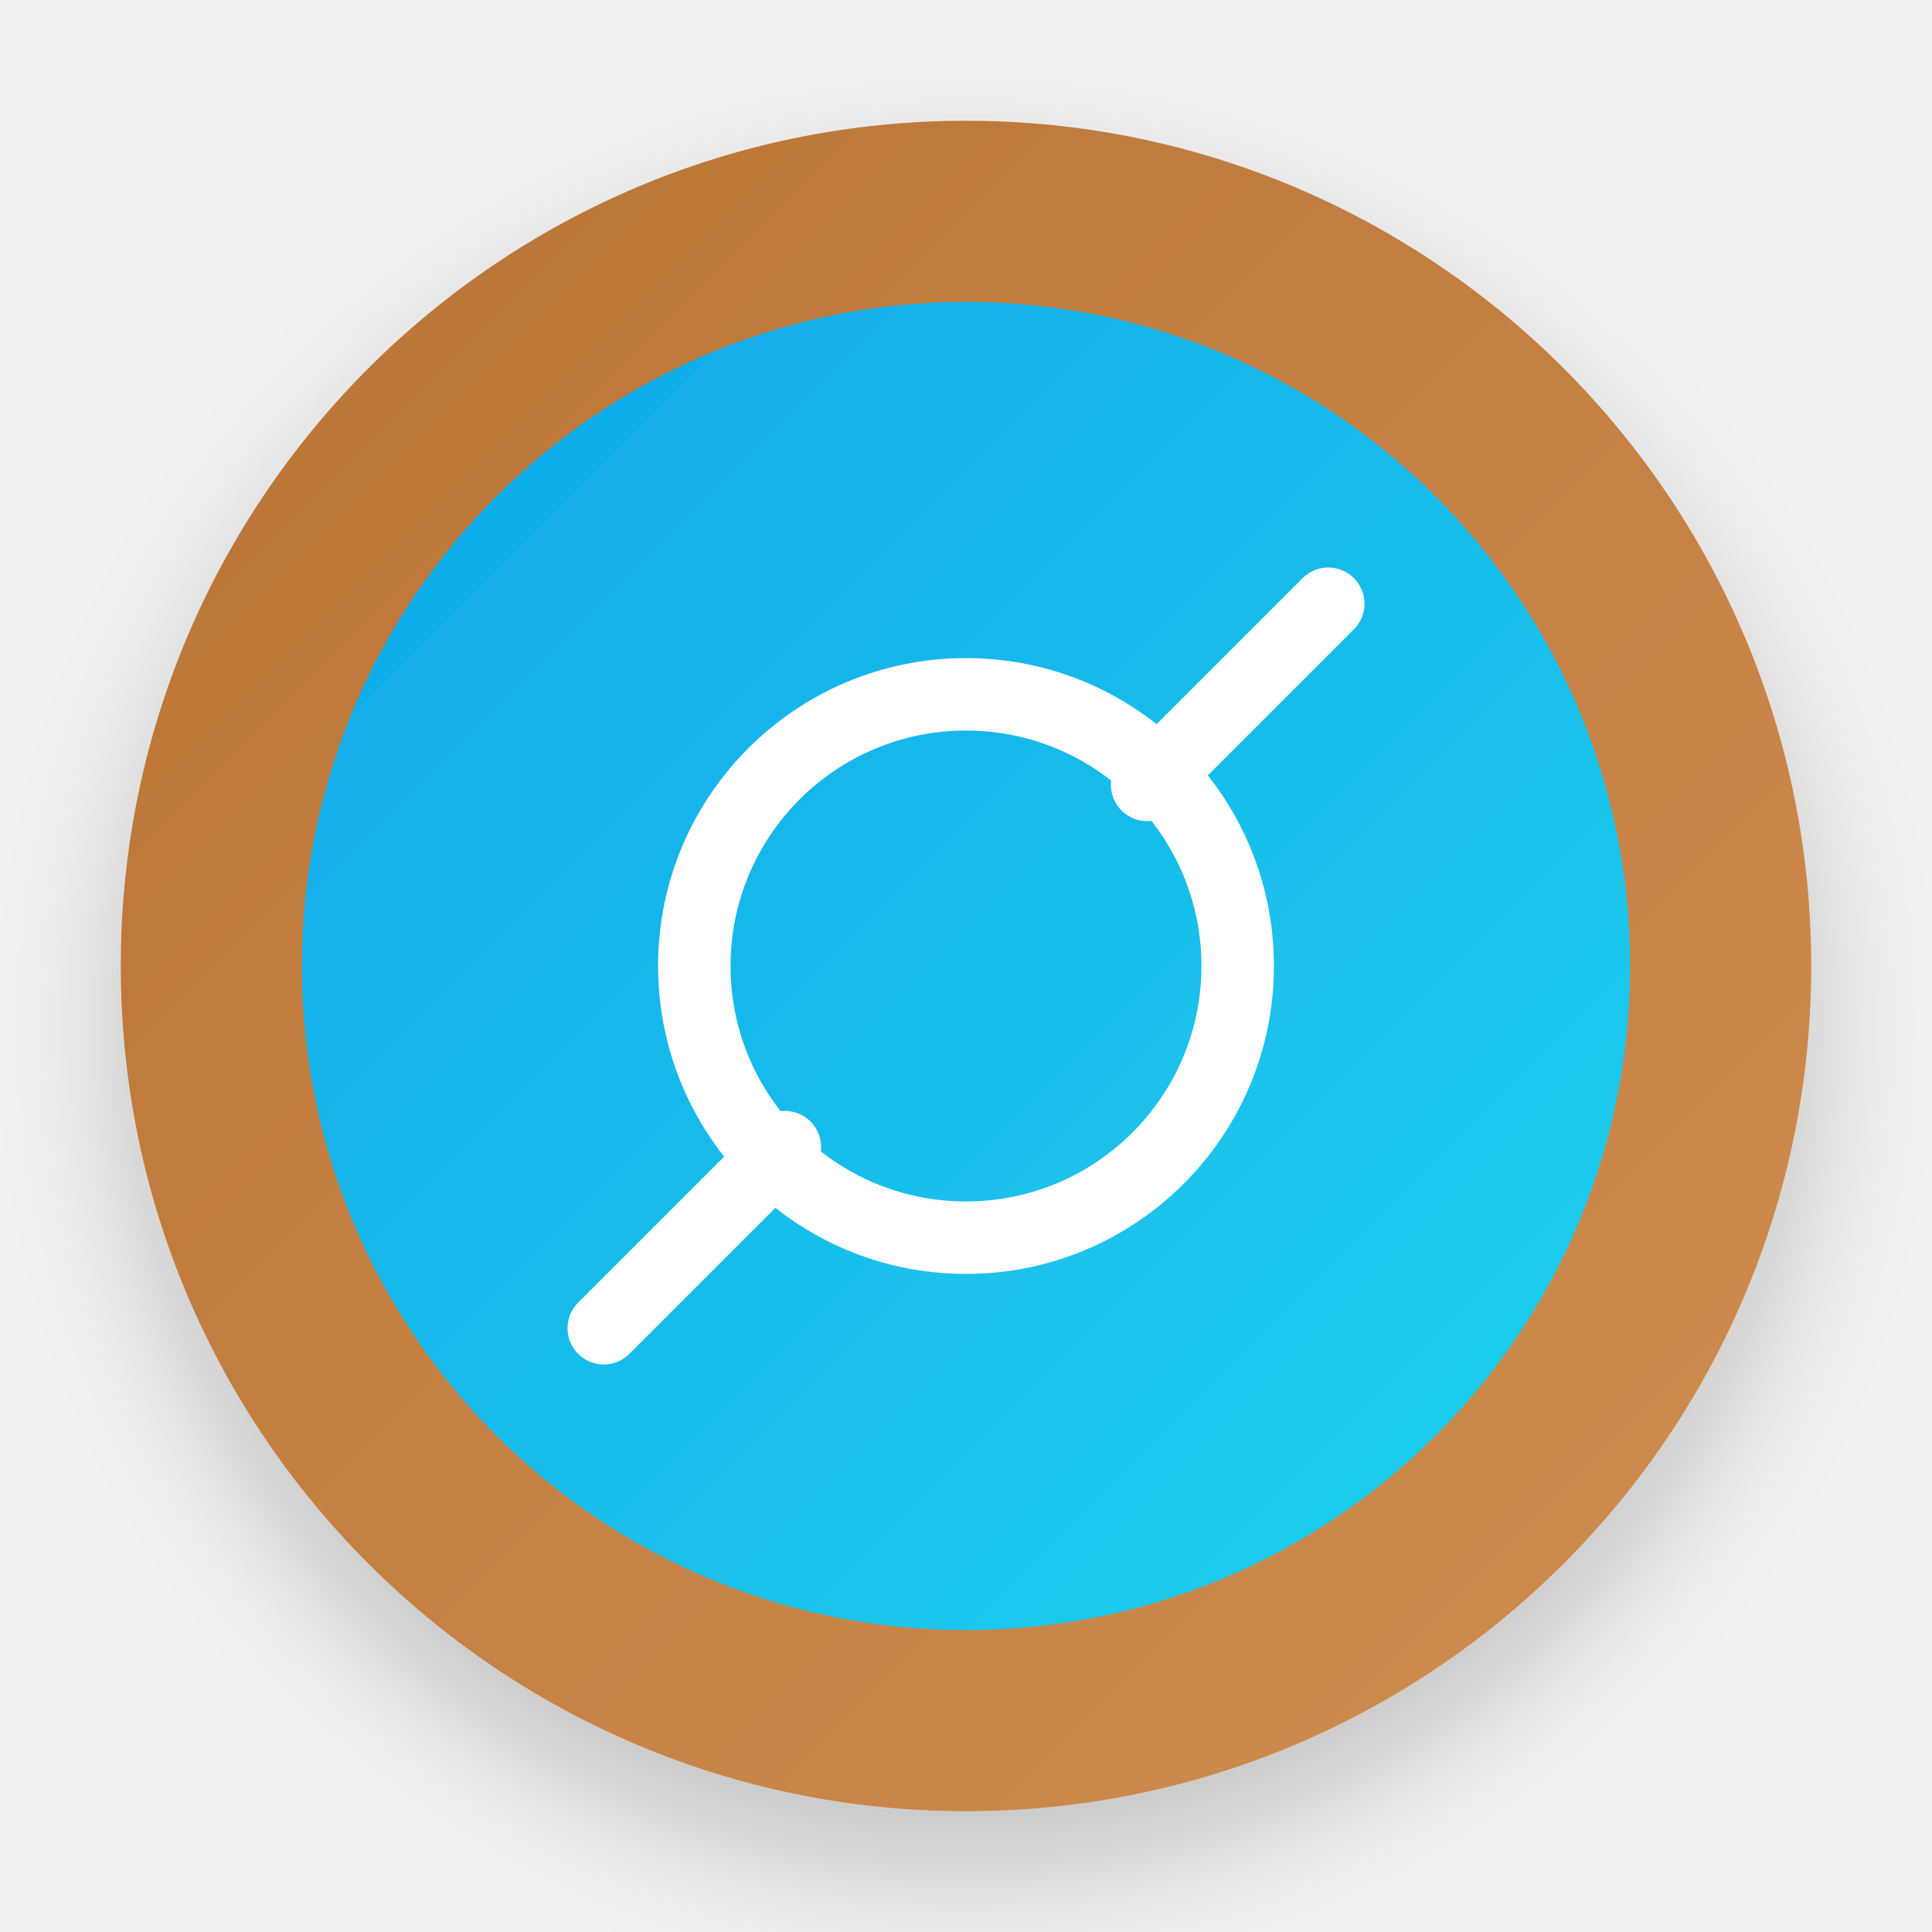
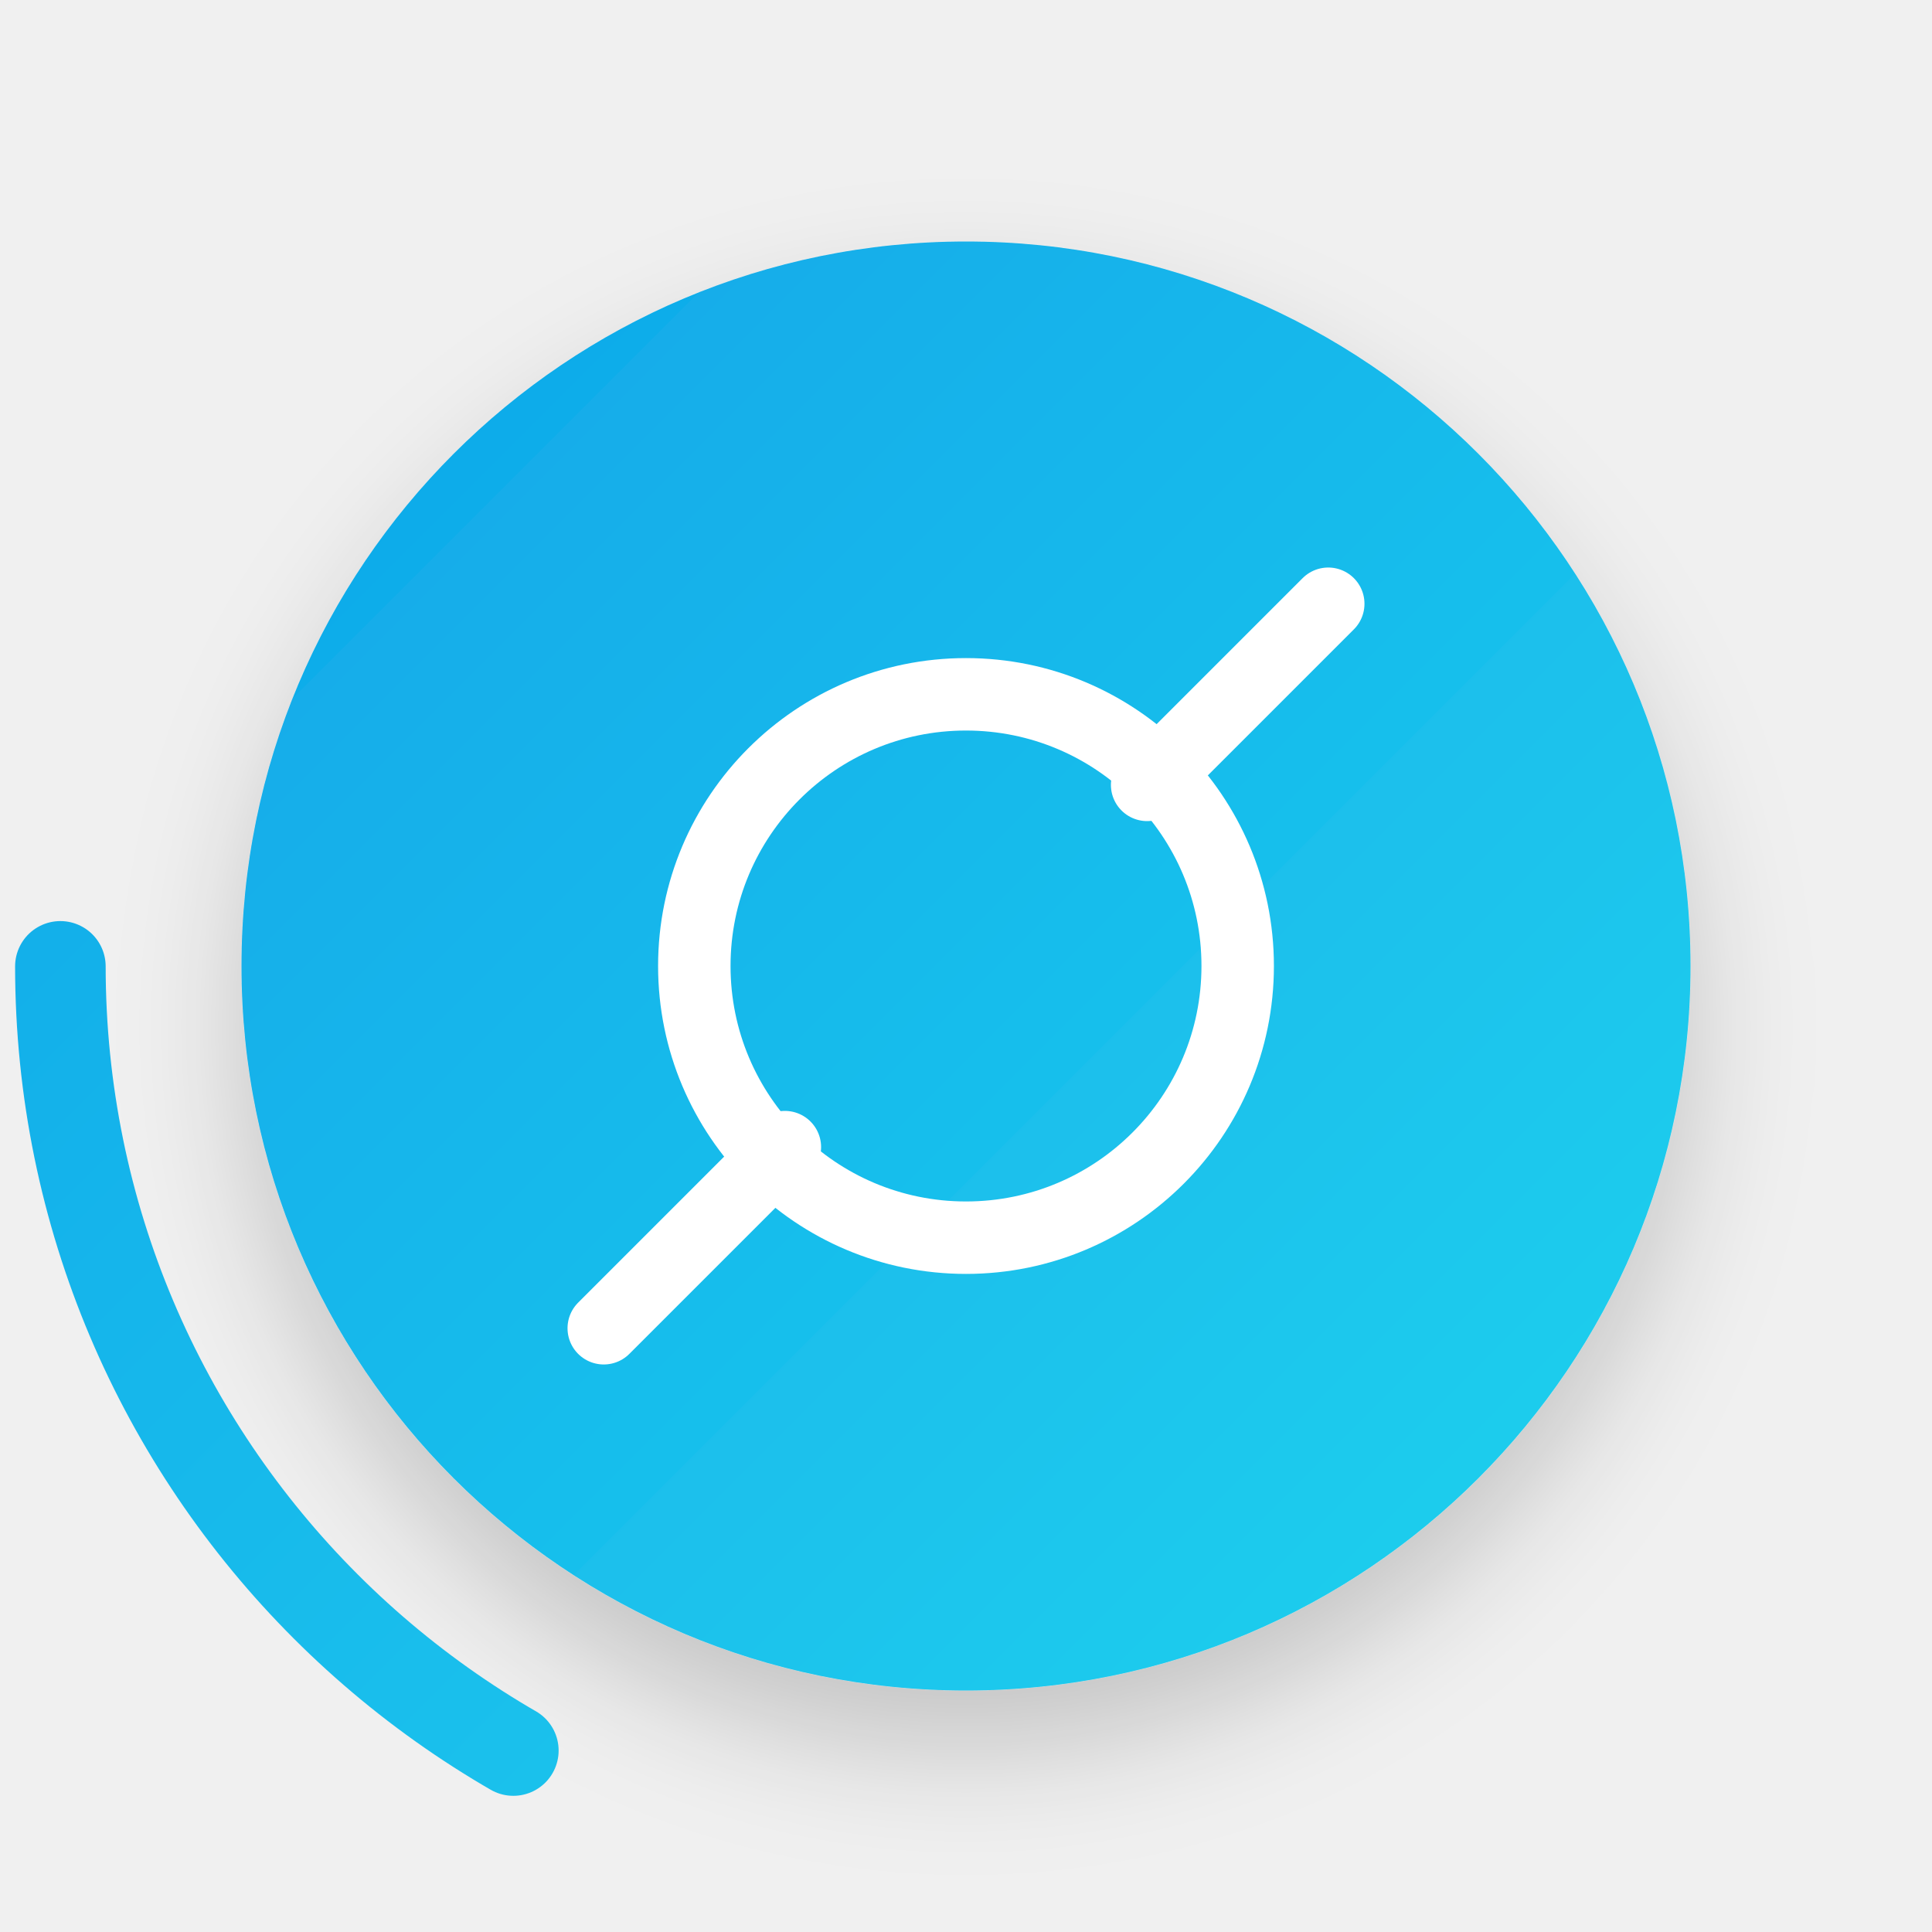
<svg xmlns="http://www.w3.org/2000/svg" width="64" height="64" viewBox="0 0 64 64" role="img" aria-label="Toolsmith – Bronze">
  <defs>
    <linearGradient id="ring" x1="0" y1="0" x2="1" y2="1">
      <stop offset="0%" stop-color="#B87333" />
      <stop offset="100%" stop-color="#D18E52" />
    </linearGradient>
    <linearGradient id="inner" x1="0" y1="0" x2="1" y2="1">
      <stop offset="0%" stop-color="#0ea5e9" />
      <stop offset="100%" stop-color="#22d3ee" />
    </linearGradient>
    <filter id="shadow" x="-20%" y="-20%" width="140%" height="140%">
      <feDropShadow dx="0" dy="2" stdDeviation="2" flood-color="#000" flood-opacity=".18" />
    </filter>
  </defs>
  <g filter="url(#shadow)">
-     <circle cx="32" cy="32" r="28" fill="url(#ring)" />
-     <circle cx="32" cy="32" r="22" fill="url(#inner)" />
+     <circle cx="32" cy="32" r="24" fill="url(#inner)" />
  </g>
  <g fill="none" stroke="#fff" stroke-width="2.4" stroke-linecap="round" stroke-linejoin="round">
    <circle cx="32" cy="32" r="9" />
    <path d="M26 38 L20 44" />
    <path d="M38 26 L44 20" />
  </g>
+   <circle cx="32" cy="32" r="30" fill="none" stroke="url(#inner)" stroke-width="3" stroke-linecap="round" stroke-dasharray="31.416 157.08" stroke-dashoffset="125.664" />
</svg>
